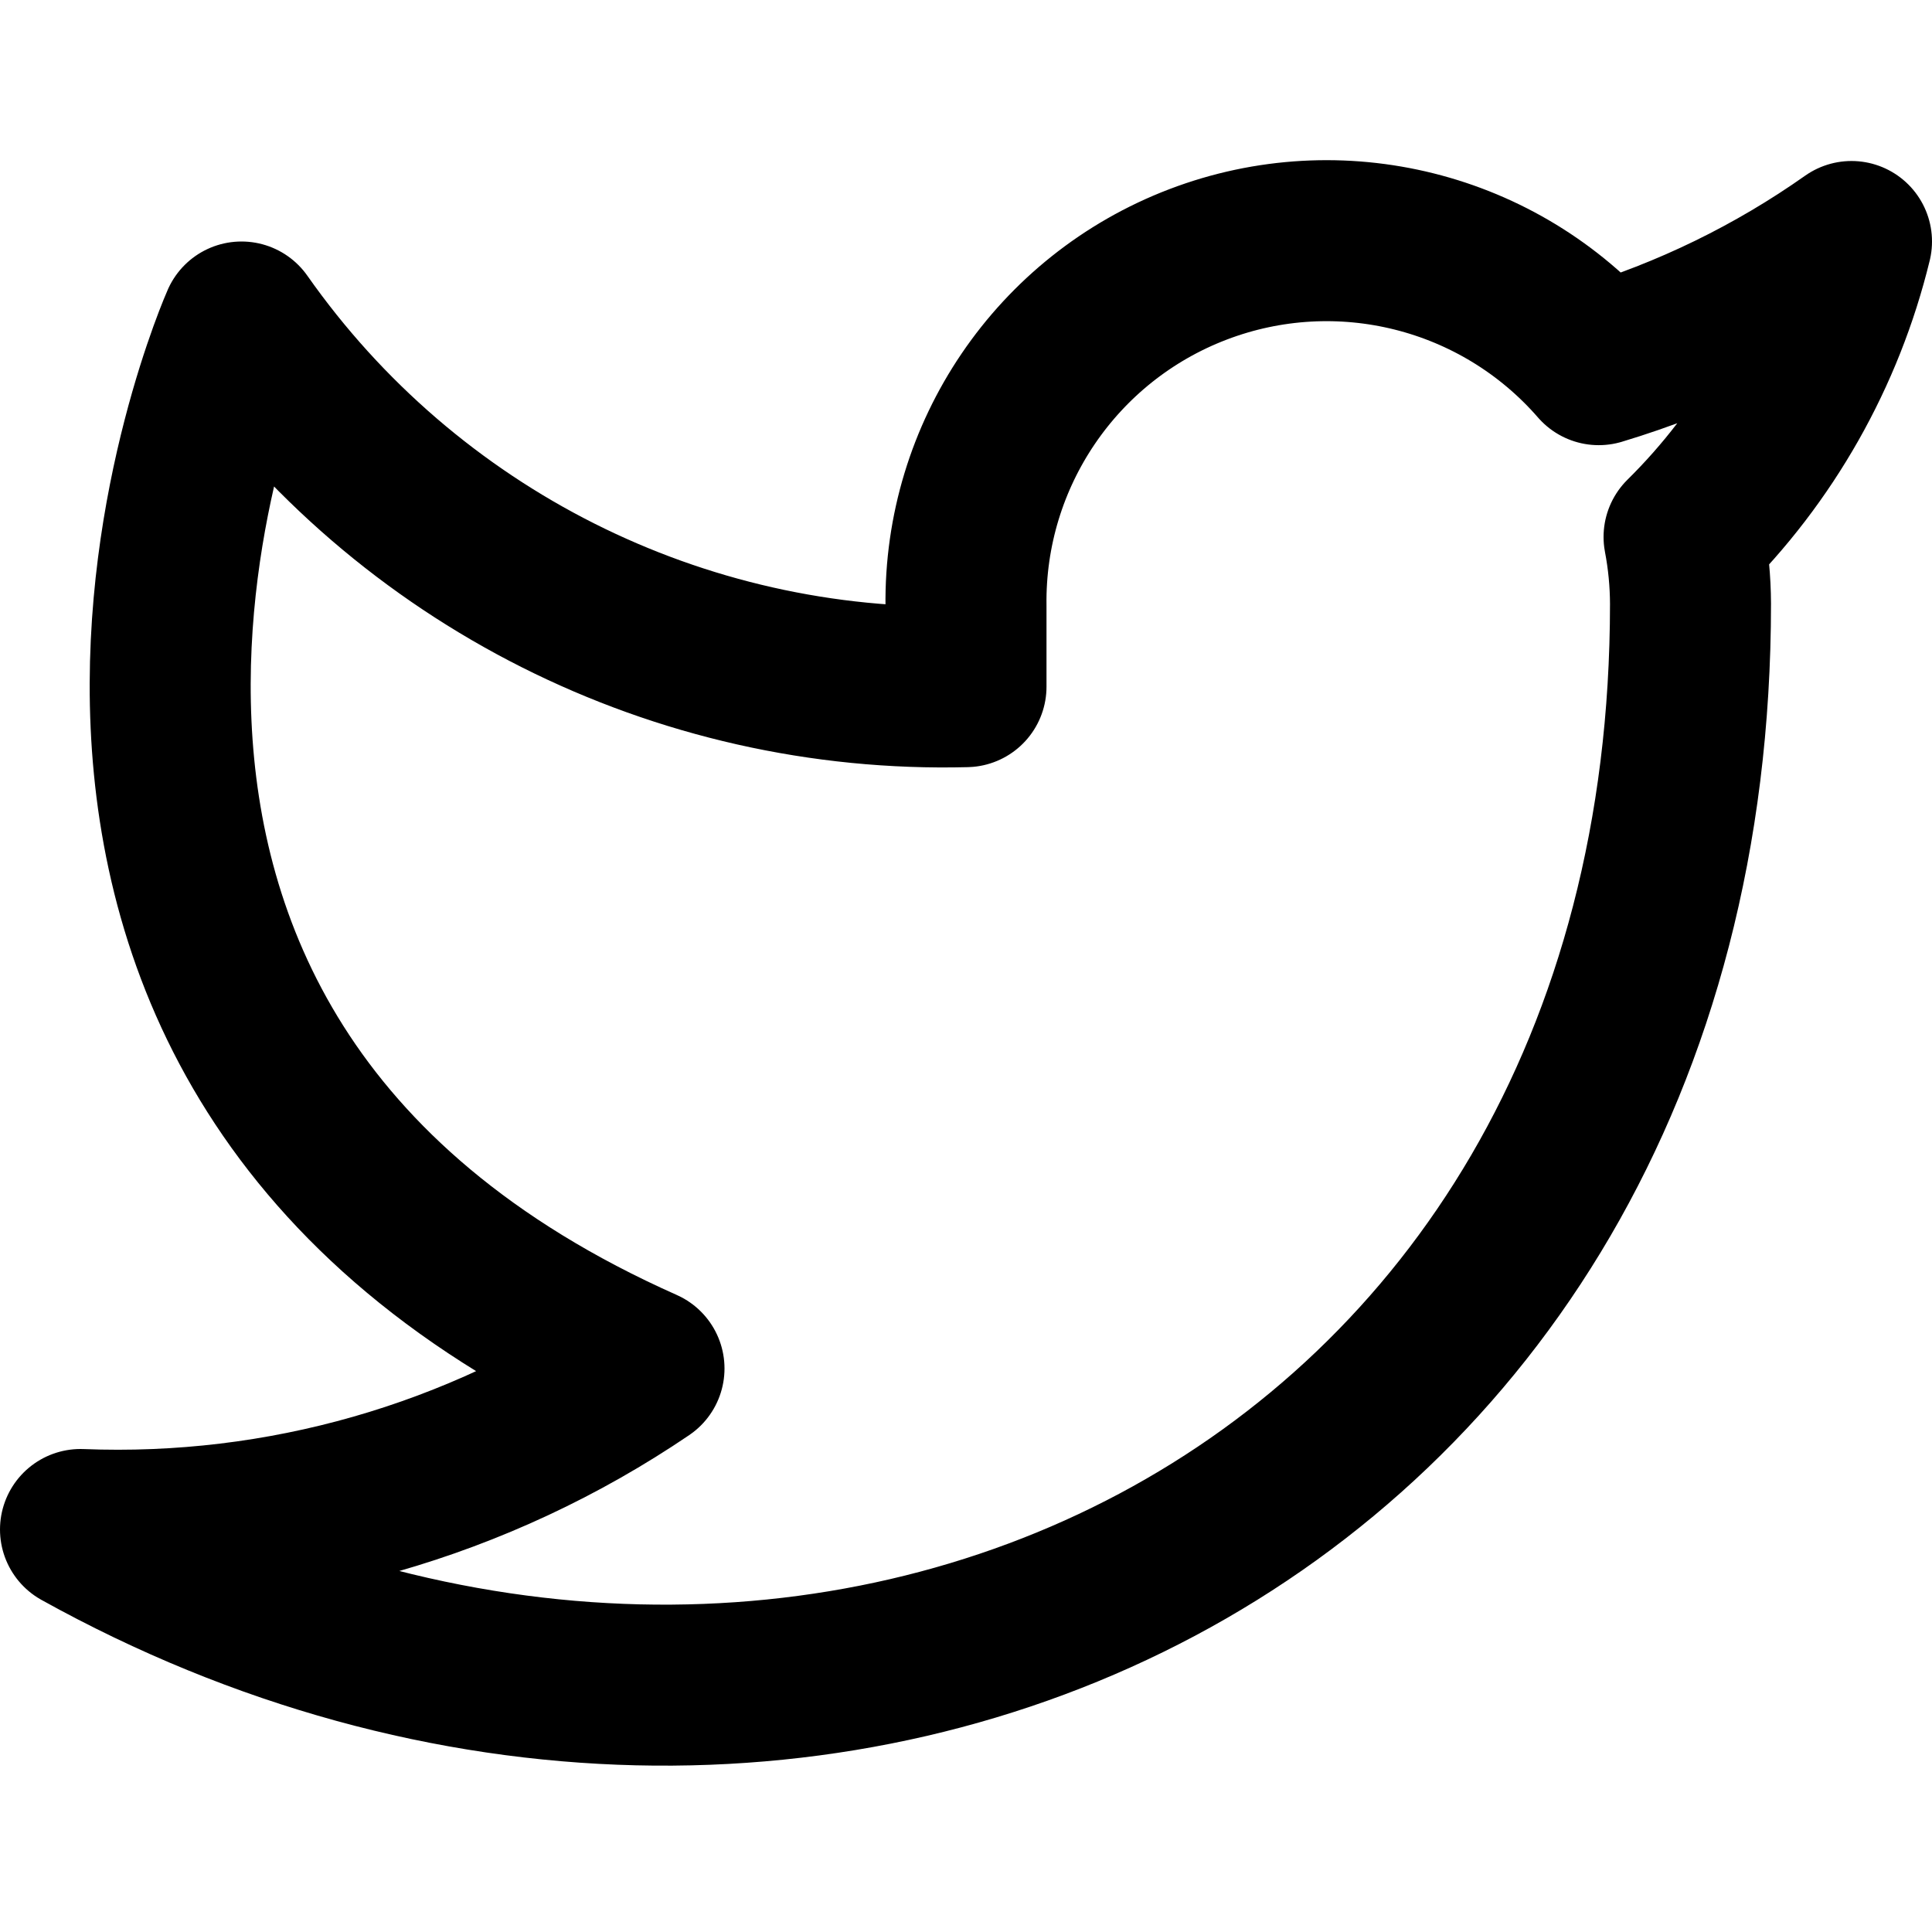
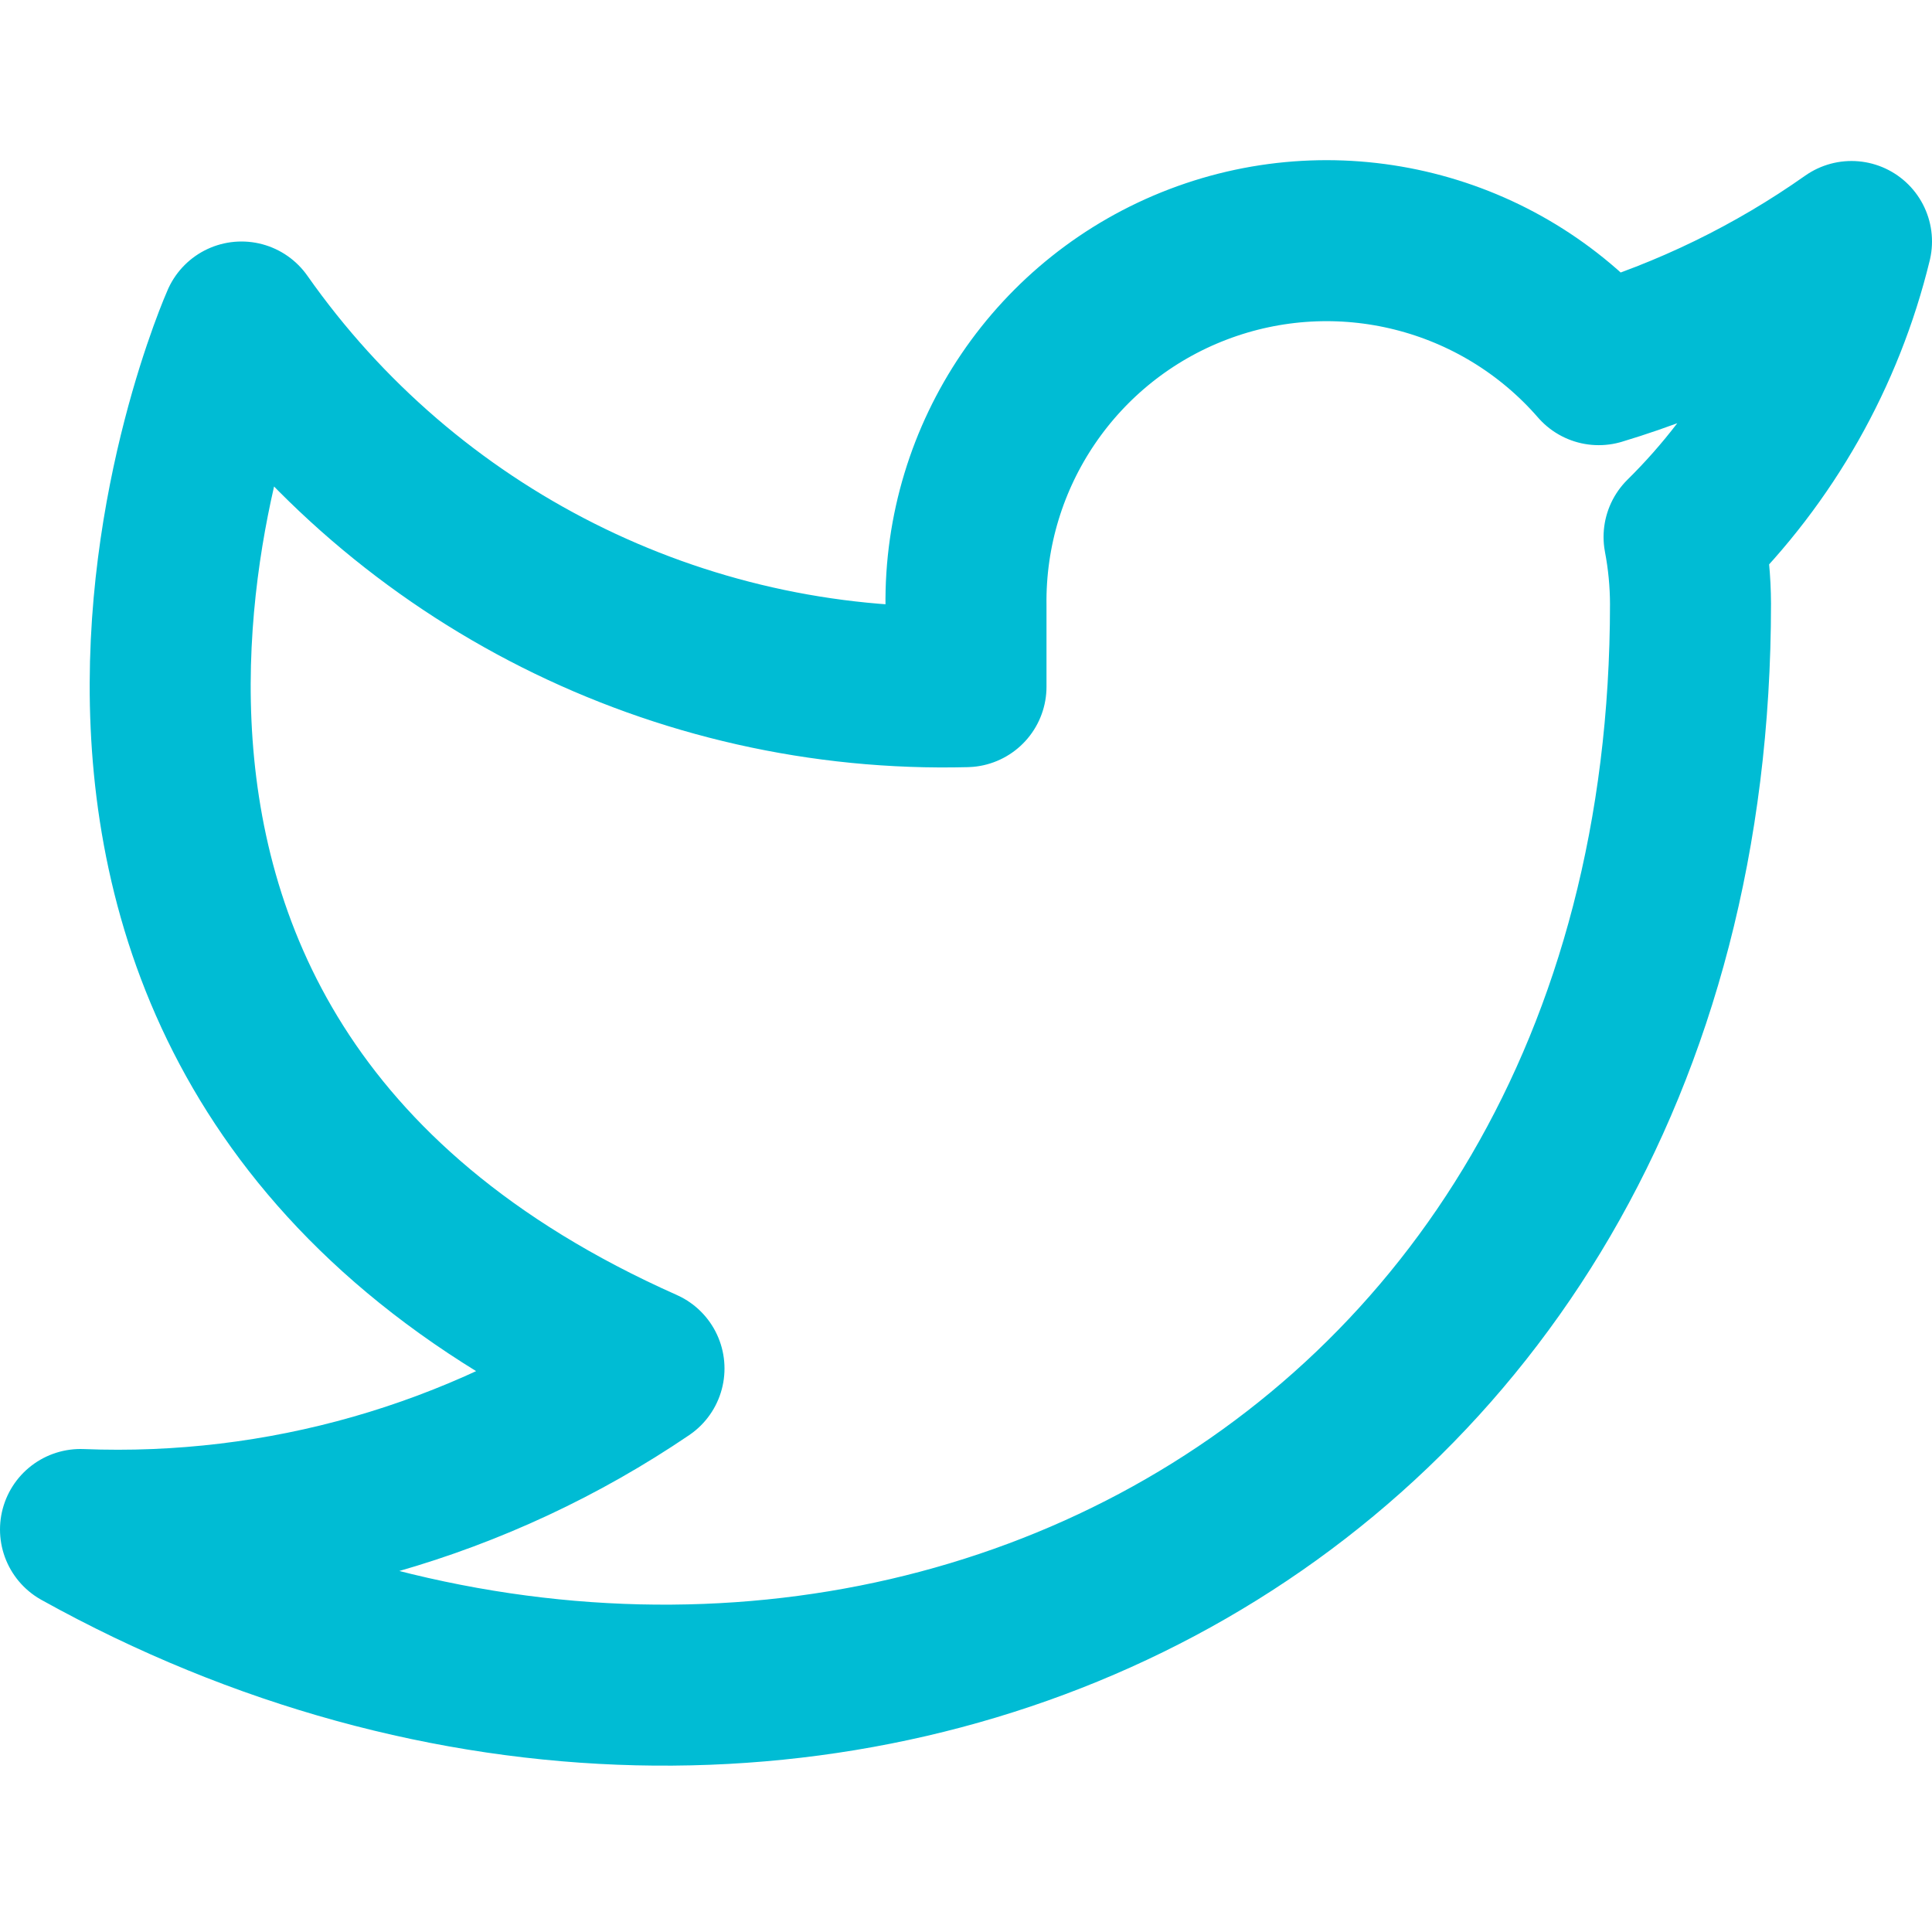
<svg xmlns="http://www.w3.org/2000/svg" width="24" height="24" viewBox="0 0 24 24">
-   <path d="M23 3a10.9 10.9 0 0 1-3.14 1.53 4.48 4.48 0 0 0-7.86 3v1A10.66 10.66 0 0 1 3 4s-4 9 5 13a11.64 11.64 0 0 1-7 2c9 5 20 0 20-11.5a4.5 4.5 0 0 0-.08-.83A7.72 7.72 0 0 0 23 3z" fill="none" stroke="#000" stroke-linecap="round" stroke-linejoin="round" stroke-width="2" />
+   <path d="M23 3a10.9 10.9 0 0 1-3.14 1.53 4.48 4.48 0 0 0-7.86 3v1A10.66 10.66 0 0 1 3 4s-4 9 5 13a11.64 11.64 0 0 1-7 2c9 5 20 0 20-11.5a4.5 4.5 0 0 0-.08-.83A7.72 7.72 0 0 0 23 3z" fill="none" stroke="#00BCD4" stroke-linecap="round" stroke-linejoin="round" stroke-width="2" />
</svg>
